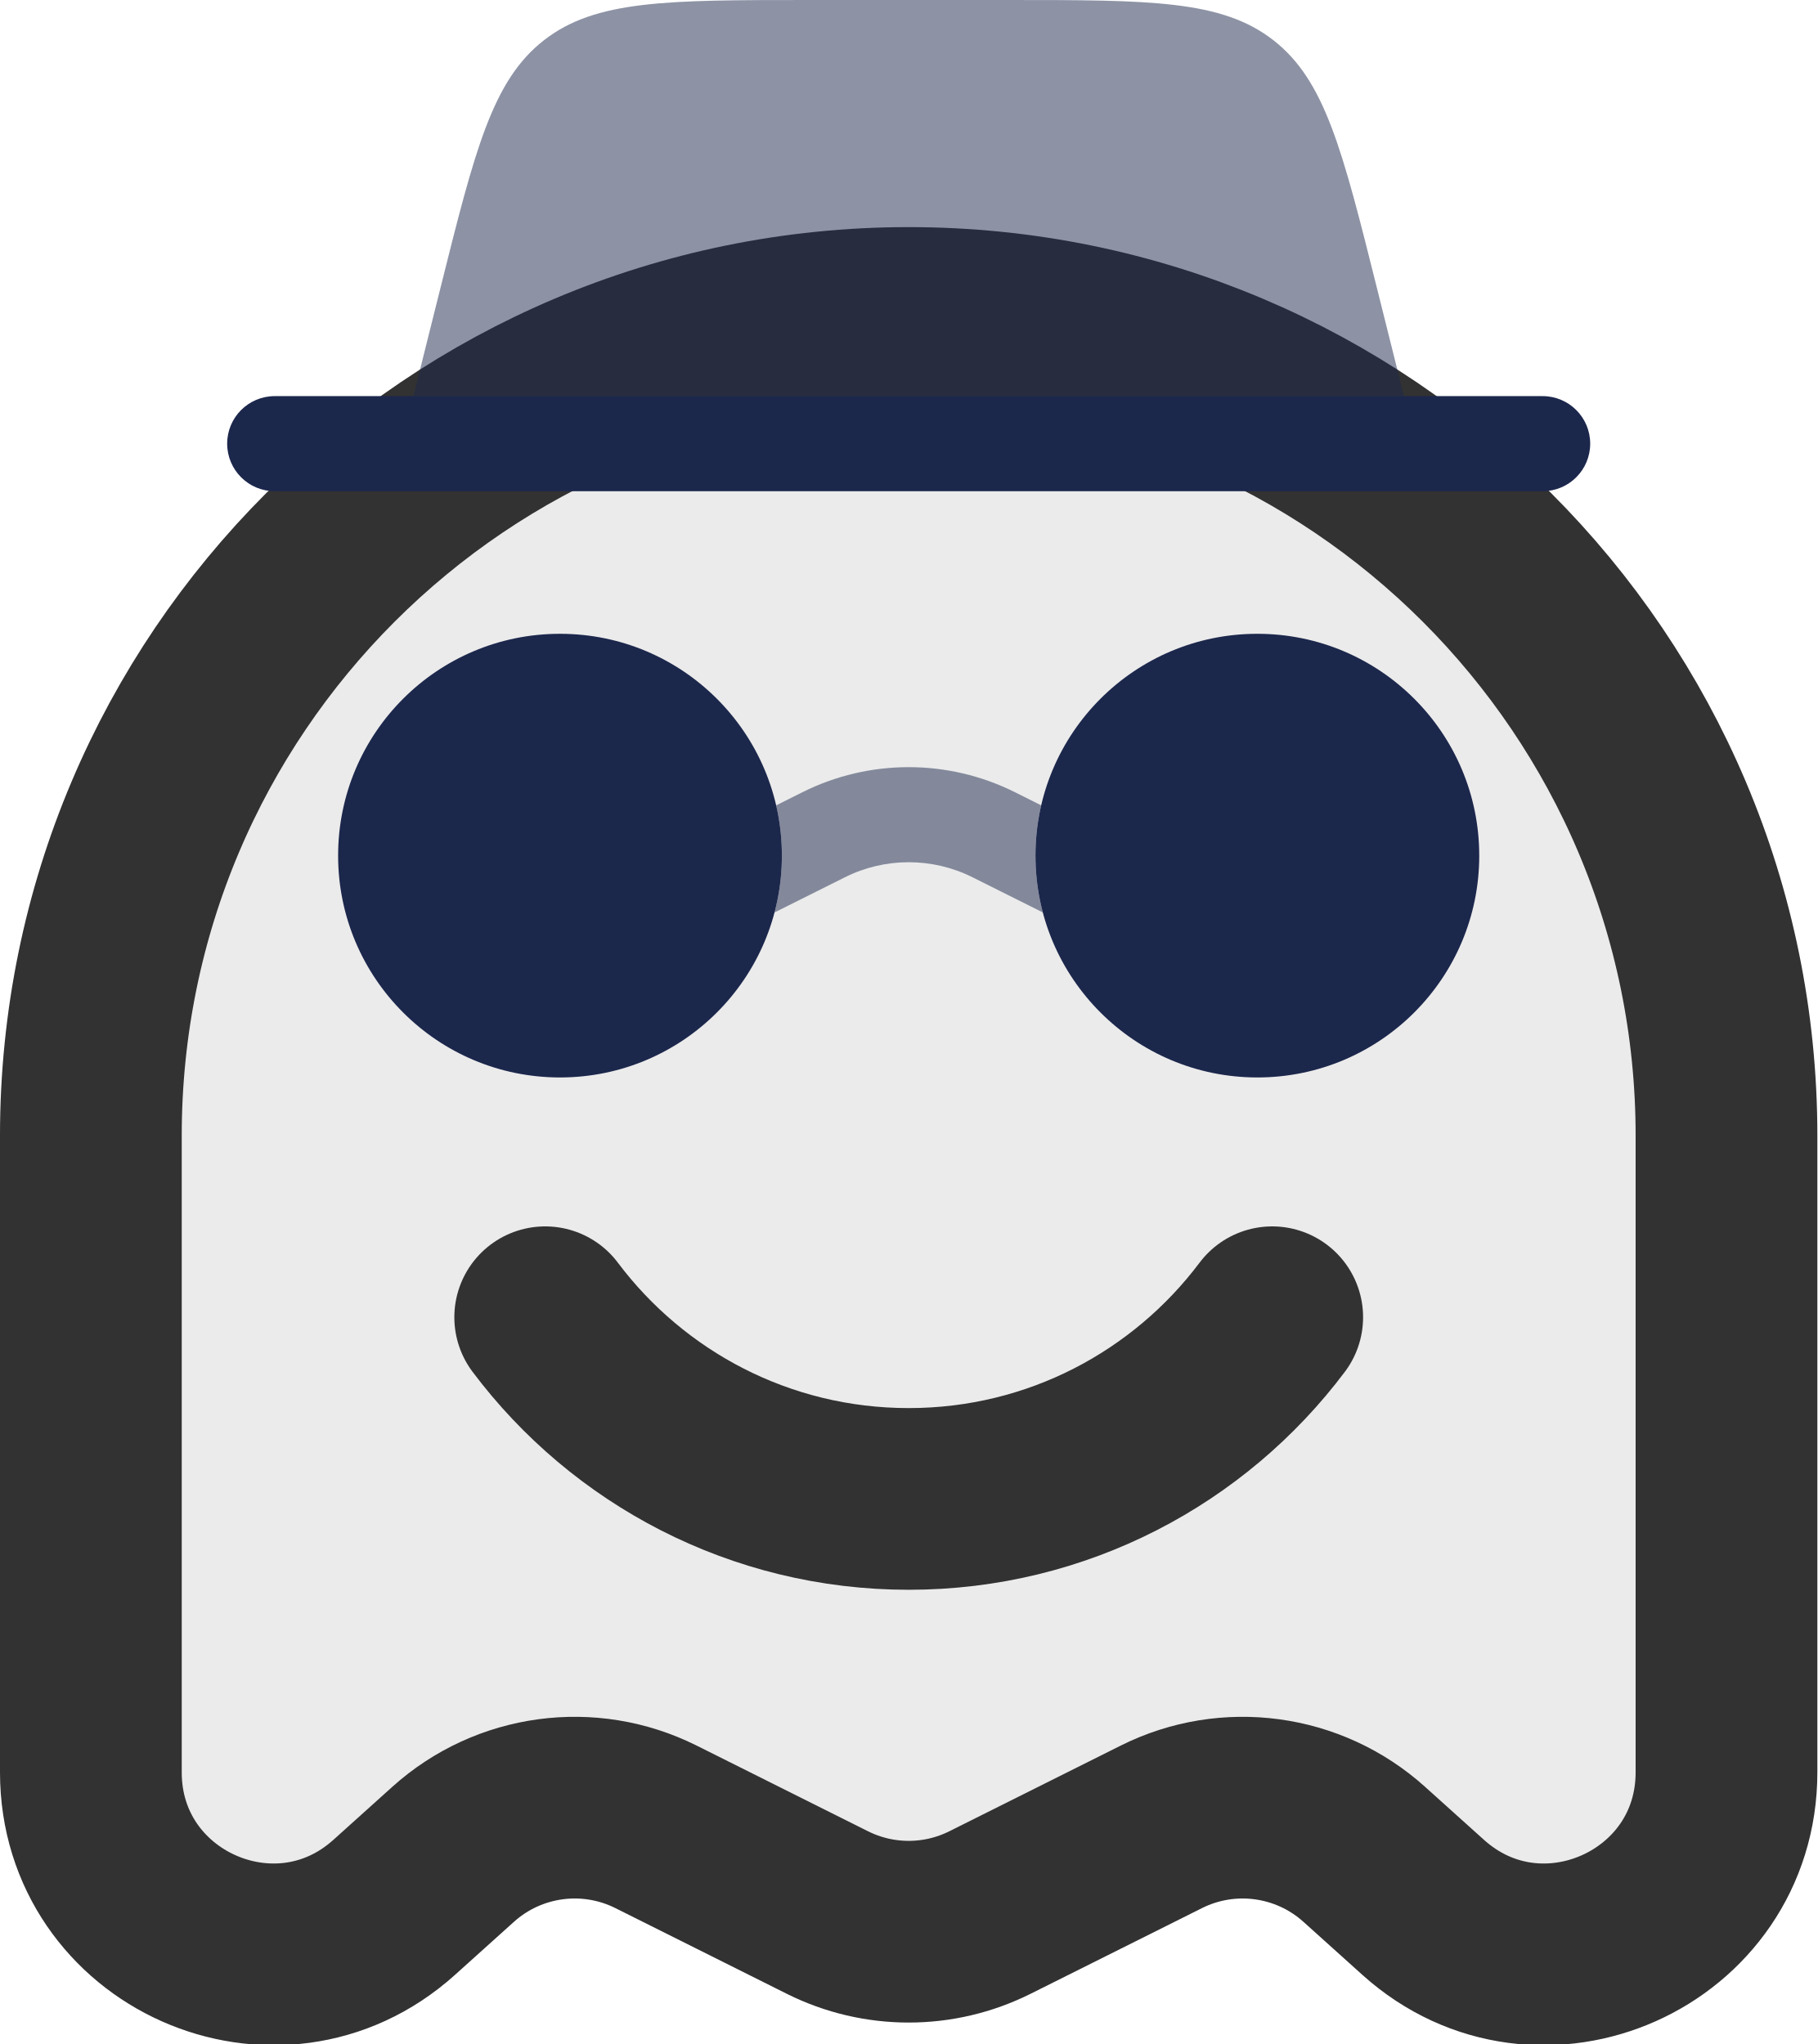
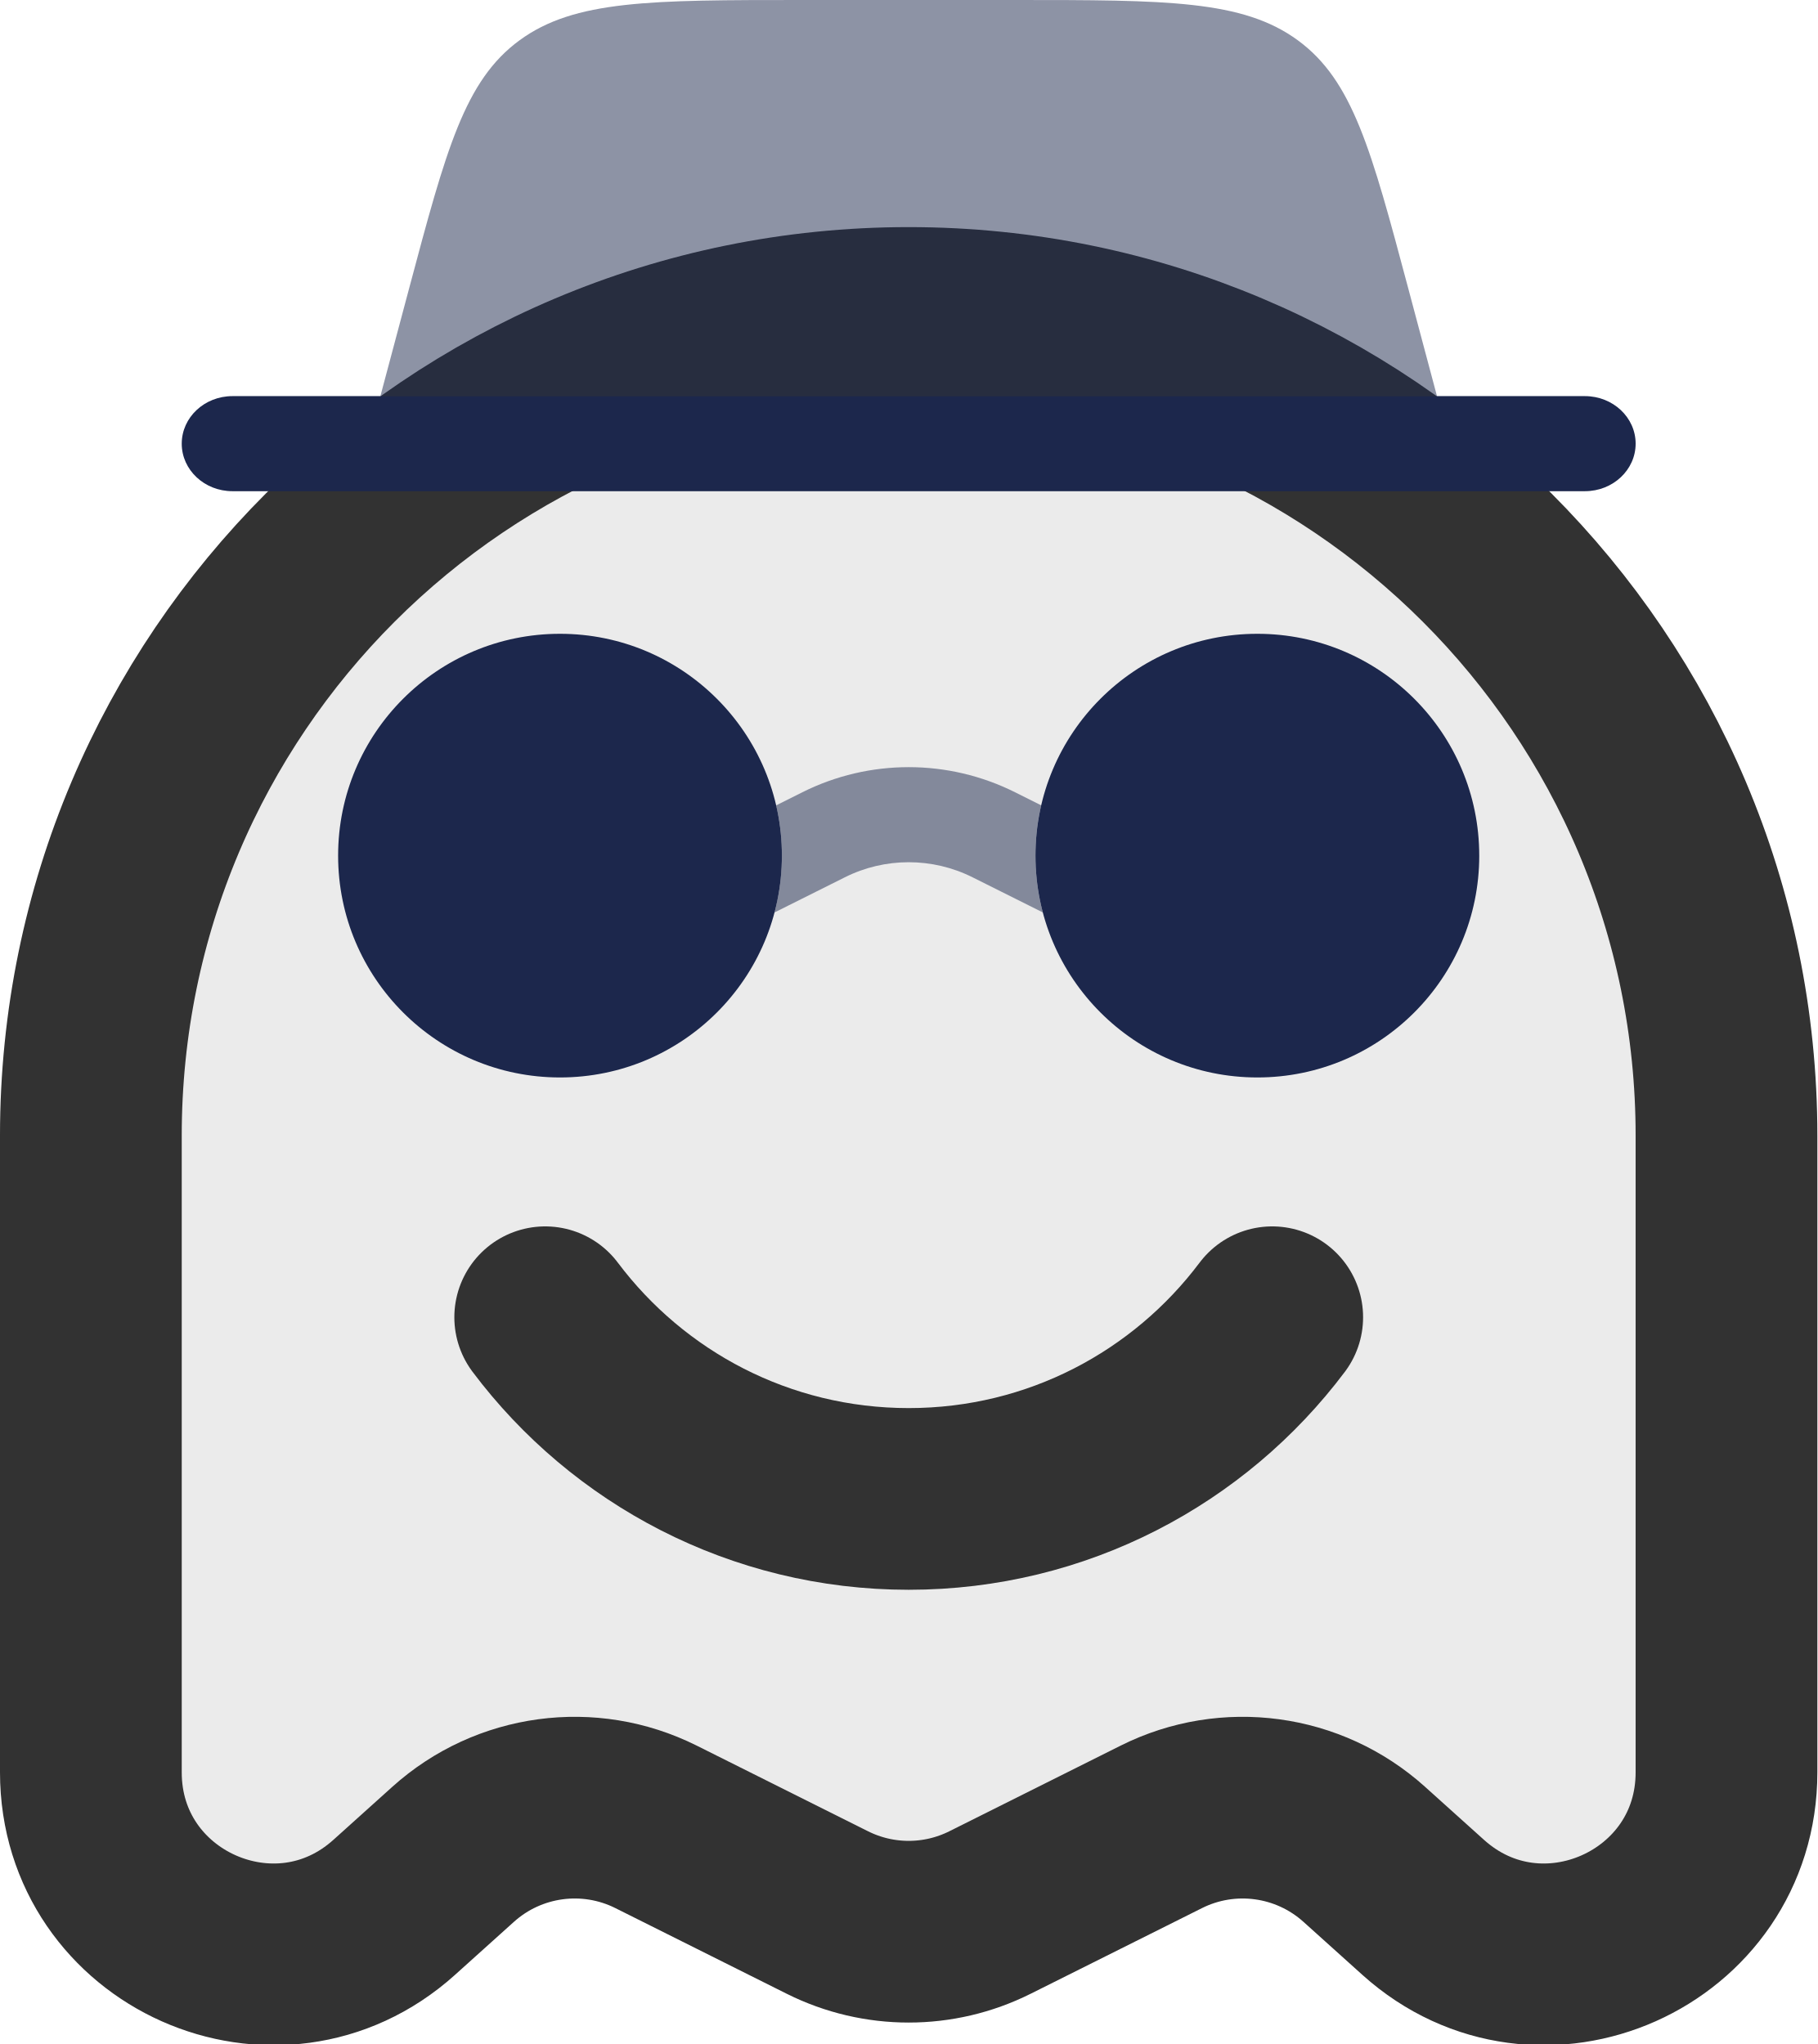
- <svg xmlns="http://www.w3.org/2000/svg" xml:space="preserve" width="800" height="900" viewBox="0 0 211.667 238.125">
+ <svg xmlns="http://www.w3.org/2000/svg" xml:space="preserve" viewBox="0 0 211.667 238.125">
  <path fill="#323232" d="M105.833 37.042c-52.605 0-95.25 42.645-95.25 95.25v74.181c0 18.325 21.705 27.992 35.327 15.734l6.867-6.181a21.166 21.166 0 0 1 23.626-3.2l19.965 9.983a21.167 21.167 0 0 0 18.931 0l19.964-9.982a21.166 21.166 0 0 1 23.627 3.199l6.867 6.18c13.621 12.26 35.326 2.592 35.326-15.733v-74.181c0-52.605-42.644-95.25-95.25-95.25z" opacity=".1" style="stroke-width:10.583" />
  <path stroke="#323232" stroke-width="21.167" d="M105.833 37.042c-52.605 0-95.25 42.645-95.25 95.25v74.181c0 18.325 21.705 27.992 35.327 15.734l6.867-6.181a21.166 21.166 0 0 1 23.626-3.2l19.965 9.983a21.167 21.167 0 0 0 18.931 0l19.964-9.982a21.166 21.166 0 0 1 23.627 3.199l6.867 6.18c13.621 12.26 35.326 2.592 35.326-15.733v-74.181c0-52.605-42.644-95.25-95.25-95.25z" style="fill:none" />
-   <path stroke="#323232" stroke-linecap="round" stroke-width="21.167" d="M63.5 153.458c9.654 12.853 25.024 21.167 42.338 21.167 17.312 0 32.682-8.314 42.336-21.167M74.083 111.244v-.119M137.583 111.244v-.119" style="fill:none" />
+   <path stroke="#323232" stroke-linecap="round" stroke-width="21.167" d="M63.5 153.458c9.654 12.853 25.024 21.167 42.338 21.167 17.312 0 32.682-8.314 42.336-21.167m-74.091-42.214v-.119m63.5.119v-.119" style="fill:none" />
  <path fill="#1c274c" d="M172.287 99.68c0 14.273-11.57 25.843-25.843 25.843S120.6 113.953 120.6 99.68s11.57-25.843 25.843-25.843 25.843 11.57 25.843 25.843z" style="stroke-width:7.384" />
-   <path fill="#1c274c" fill-rule="evenodd" d="M26.458 51.686a5.538 5.538 0 0 1 5.538-5.538h147.675a5.538 5.538 0 0 1 0 11.076H31.996a5.538 5.538 0 0 1-5.538-5.538z" clip-rule="evenodd" style="stroke-width:7.384" />
-   <path fill="#1c274c" d="m48.148 46.148 3.148-12.59C55.325 17.44 57.339 9.382 63.348 4.69 69.357 0 77.663 0 94.276 0h23.115c16.613 0 24.919 0 30.928 4.691 6.008 4.692 8.023 12.75 12.052 28.866l3.148 12.591z" opacity=".5" style="stroke-width:7.384" />
+   <path fill="#1c274c" fill-rule="evenodd" d="M21.167 51.686a5.907 5.538 0 0 1 5.907-5.538h157.52a5.907 5.538 0 0 1 0 11.076H27.073a5.907 5.538 0 0 1-5.907-5.538Z" clip-rule="evenodd" style="stroke-width:7.626" />
+   <path fill="#1c274c" d="m44.303 46.148 3.357-12.59C51.958 17.44 54.106 9.382 60.516 4.69 66.926 0 75.786 0 93.506 0h24.655c17.72 0 26.58 0 32.99 4.69 6.409 4.693 8.558 12.75 12.856 28.867l3.357 12.59z" opacity=".5" style="stroke-width:7.626" />
  <path fill="#1c274c" d="M91.066 99.68c0 14.273-11.57 25.843-25.843 25.843S39.38 113.953 39.38 99.68s11.57-25.843 25.843-25.843 25.843 11.57 25.843 25.843z" style="stroke-width:7.384" />
  <path fill="#1c274c" d="M90.208 106.3c.558-2.113.856-4.332.856-6.62 0-2.014-.231-3.975-.667-5.857l3.054-1.527a27.687 27.687 0 0 1 24.766 0l3.048 1.525a25.925 25.925 0 0 0-.666 5.86c0 2.287.296 4.504.855 6.616l-8.19-4.095a16.615 16.615 0 0 0-14.86 0z" opacity=".5" style="stroke-width:7.384" />
</svg>
